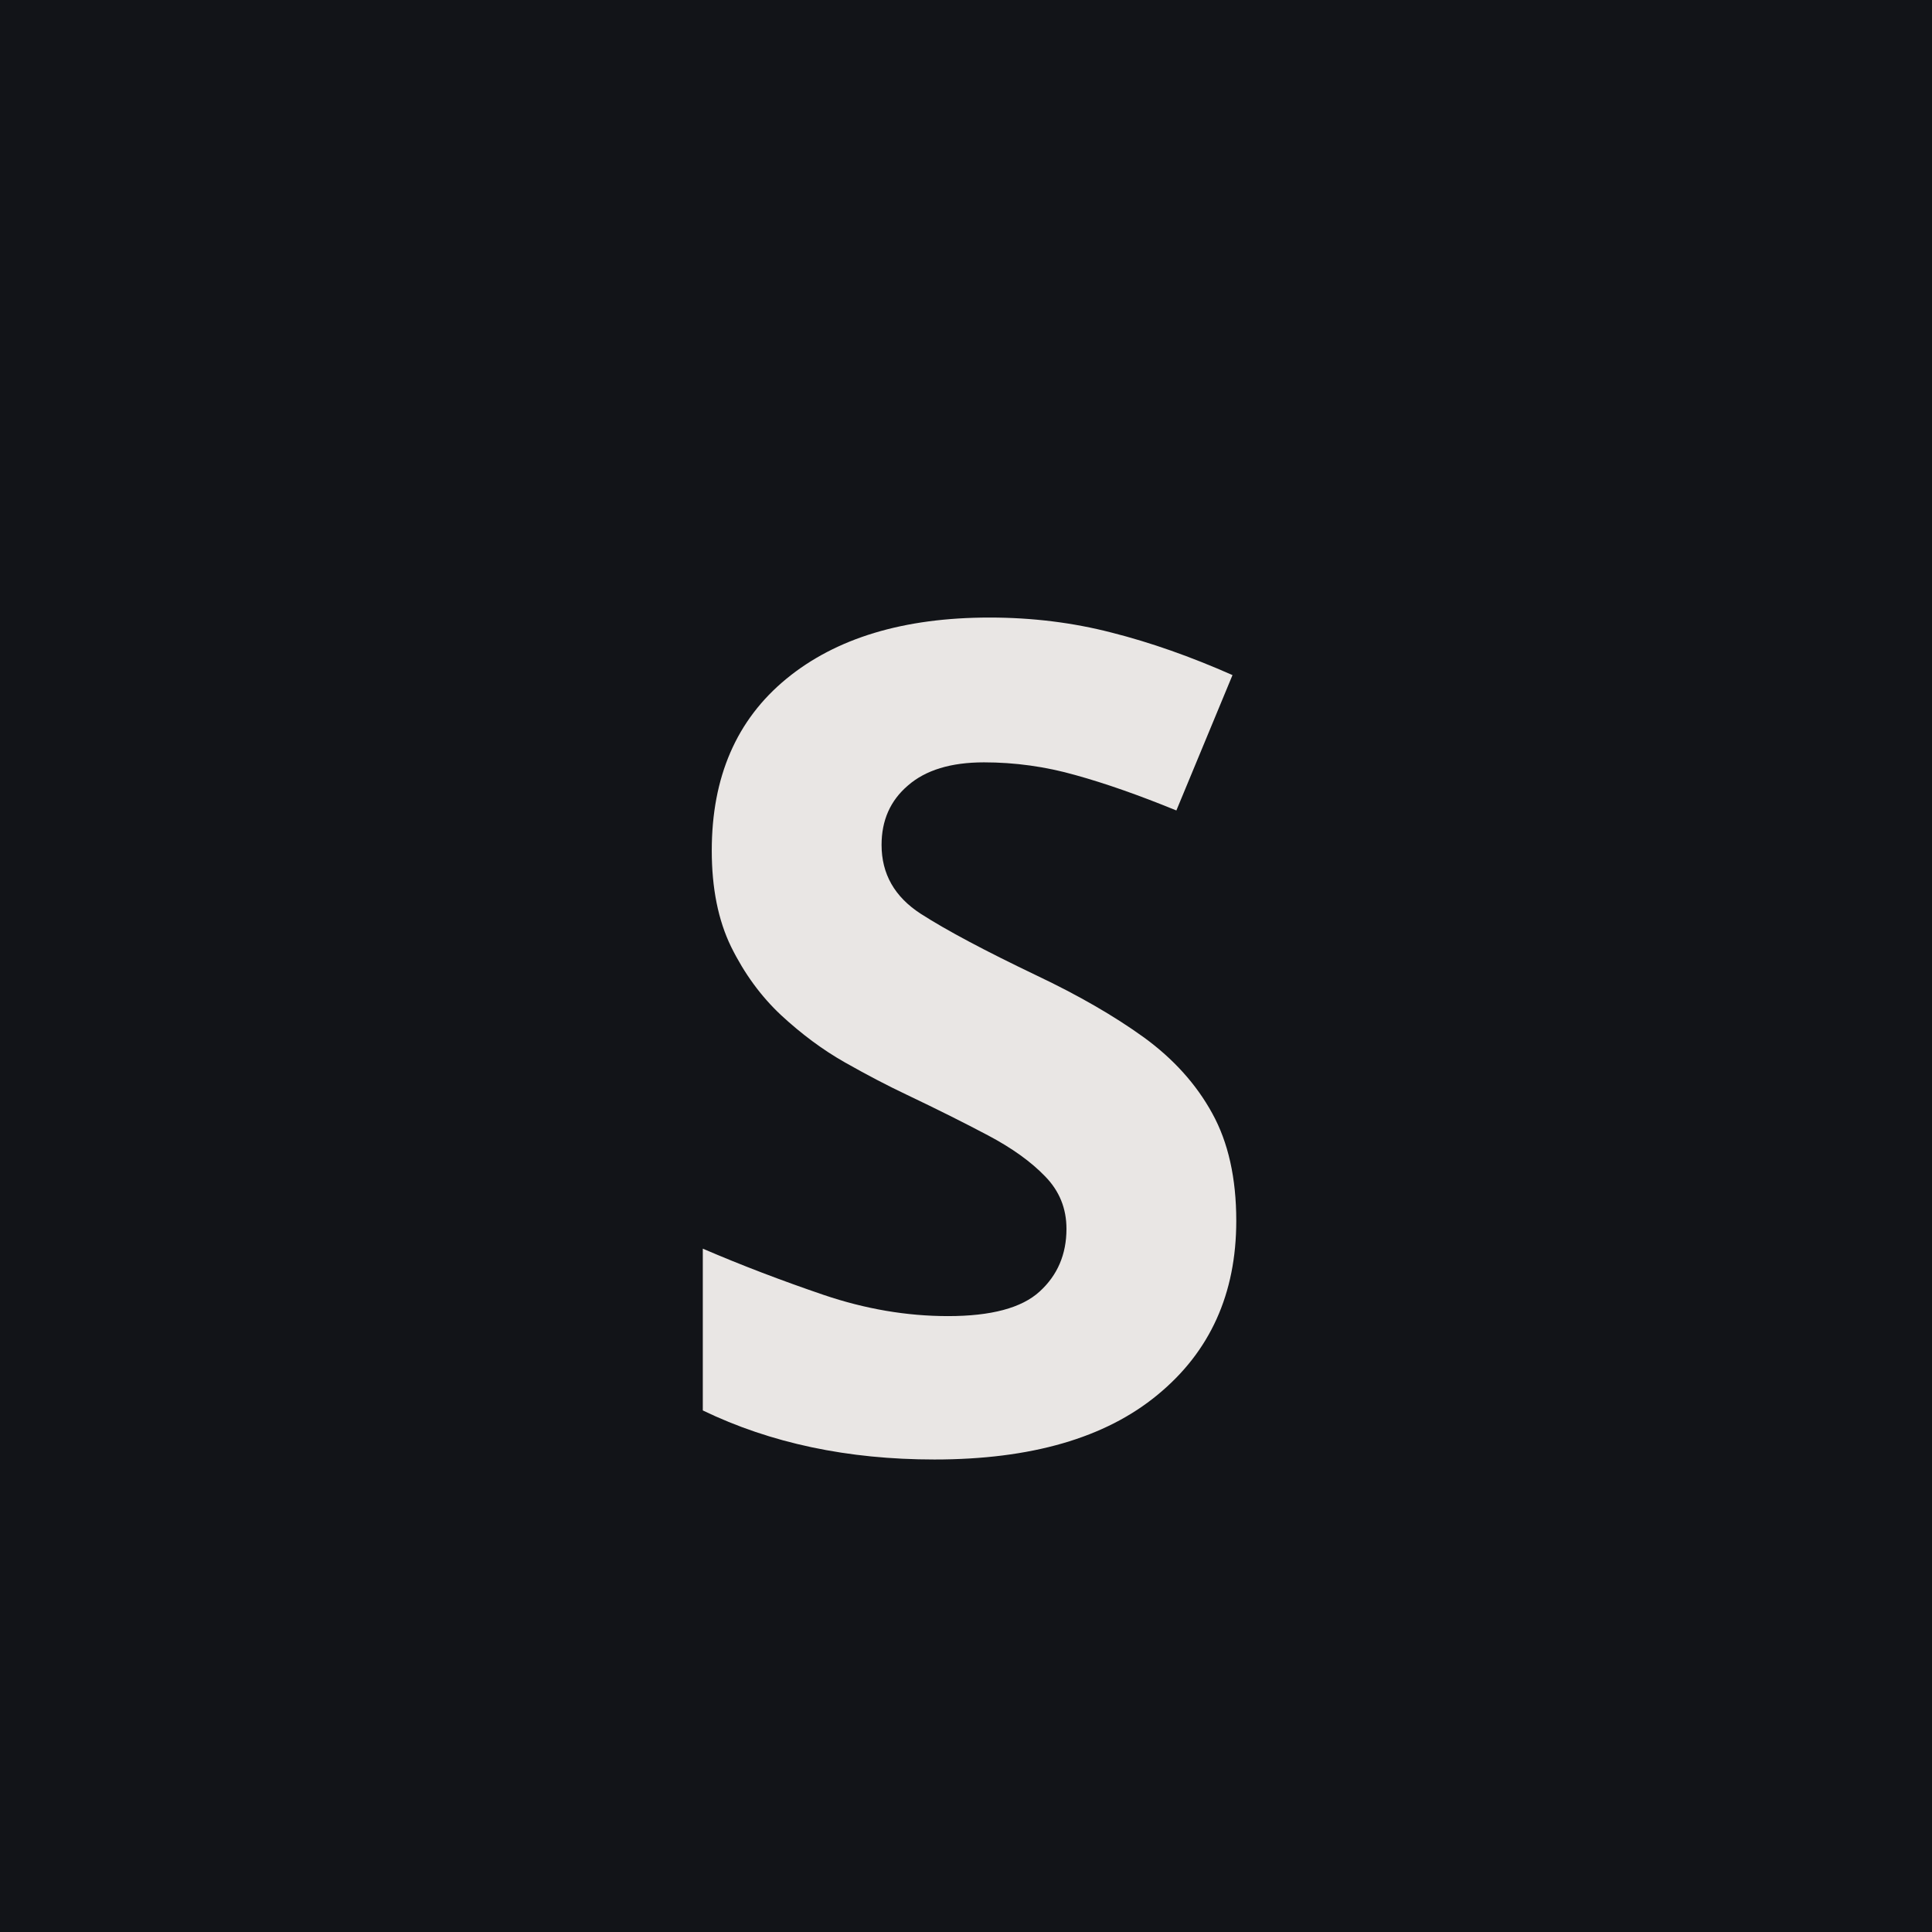
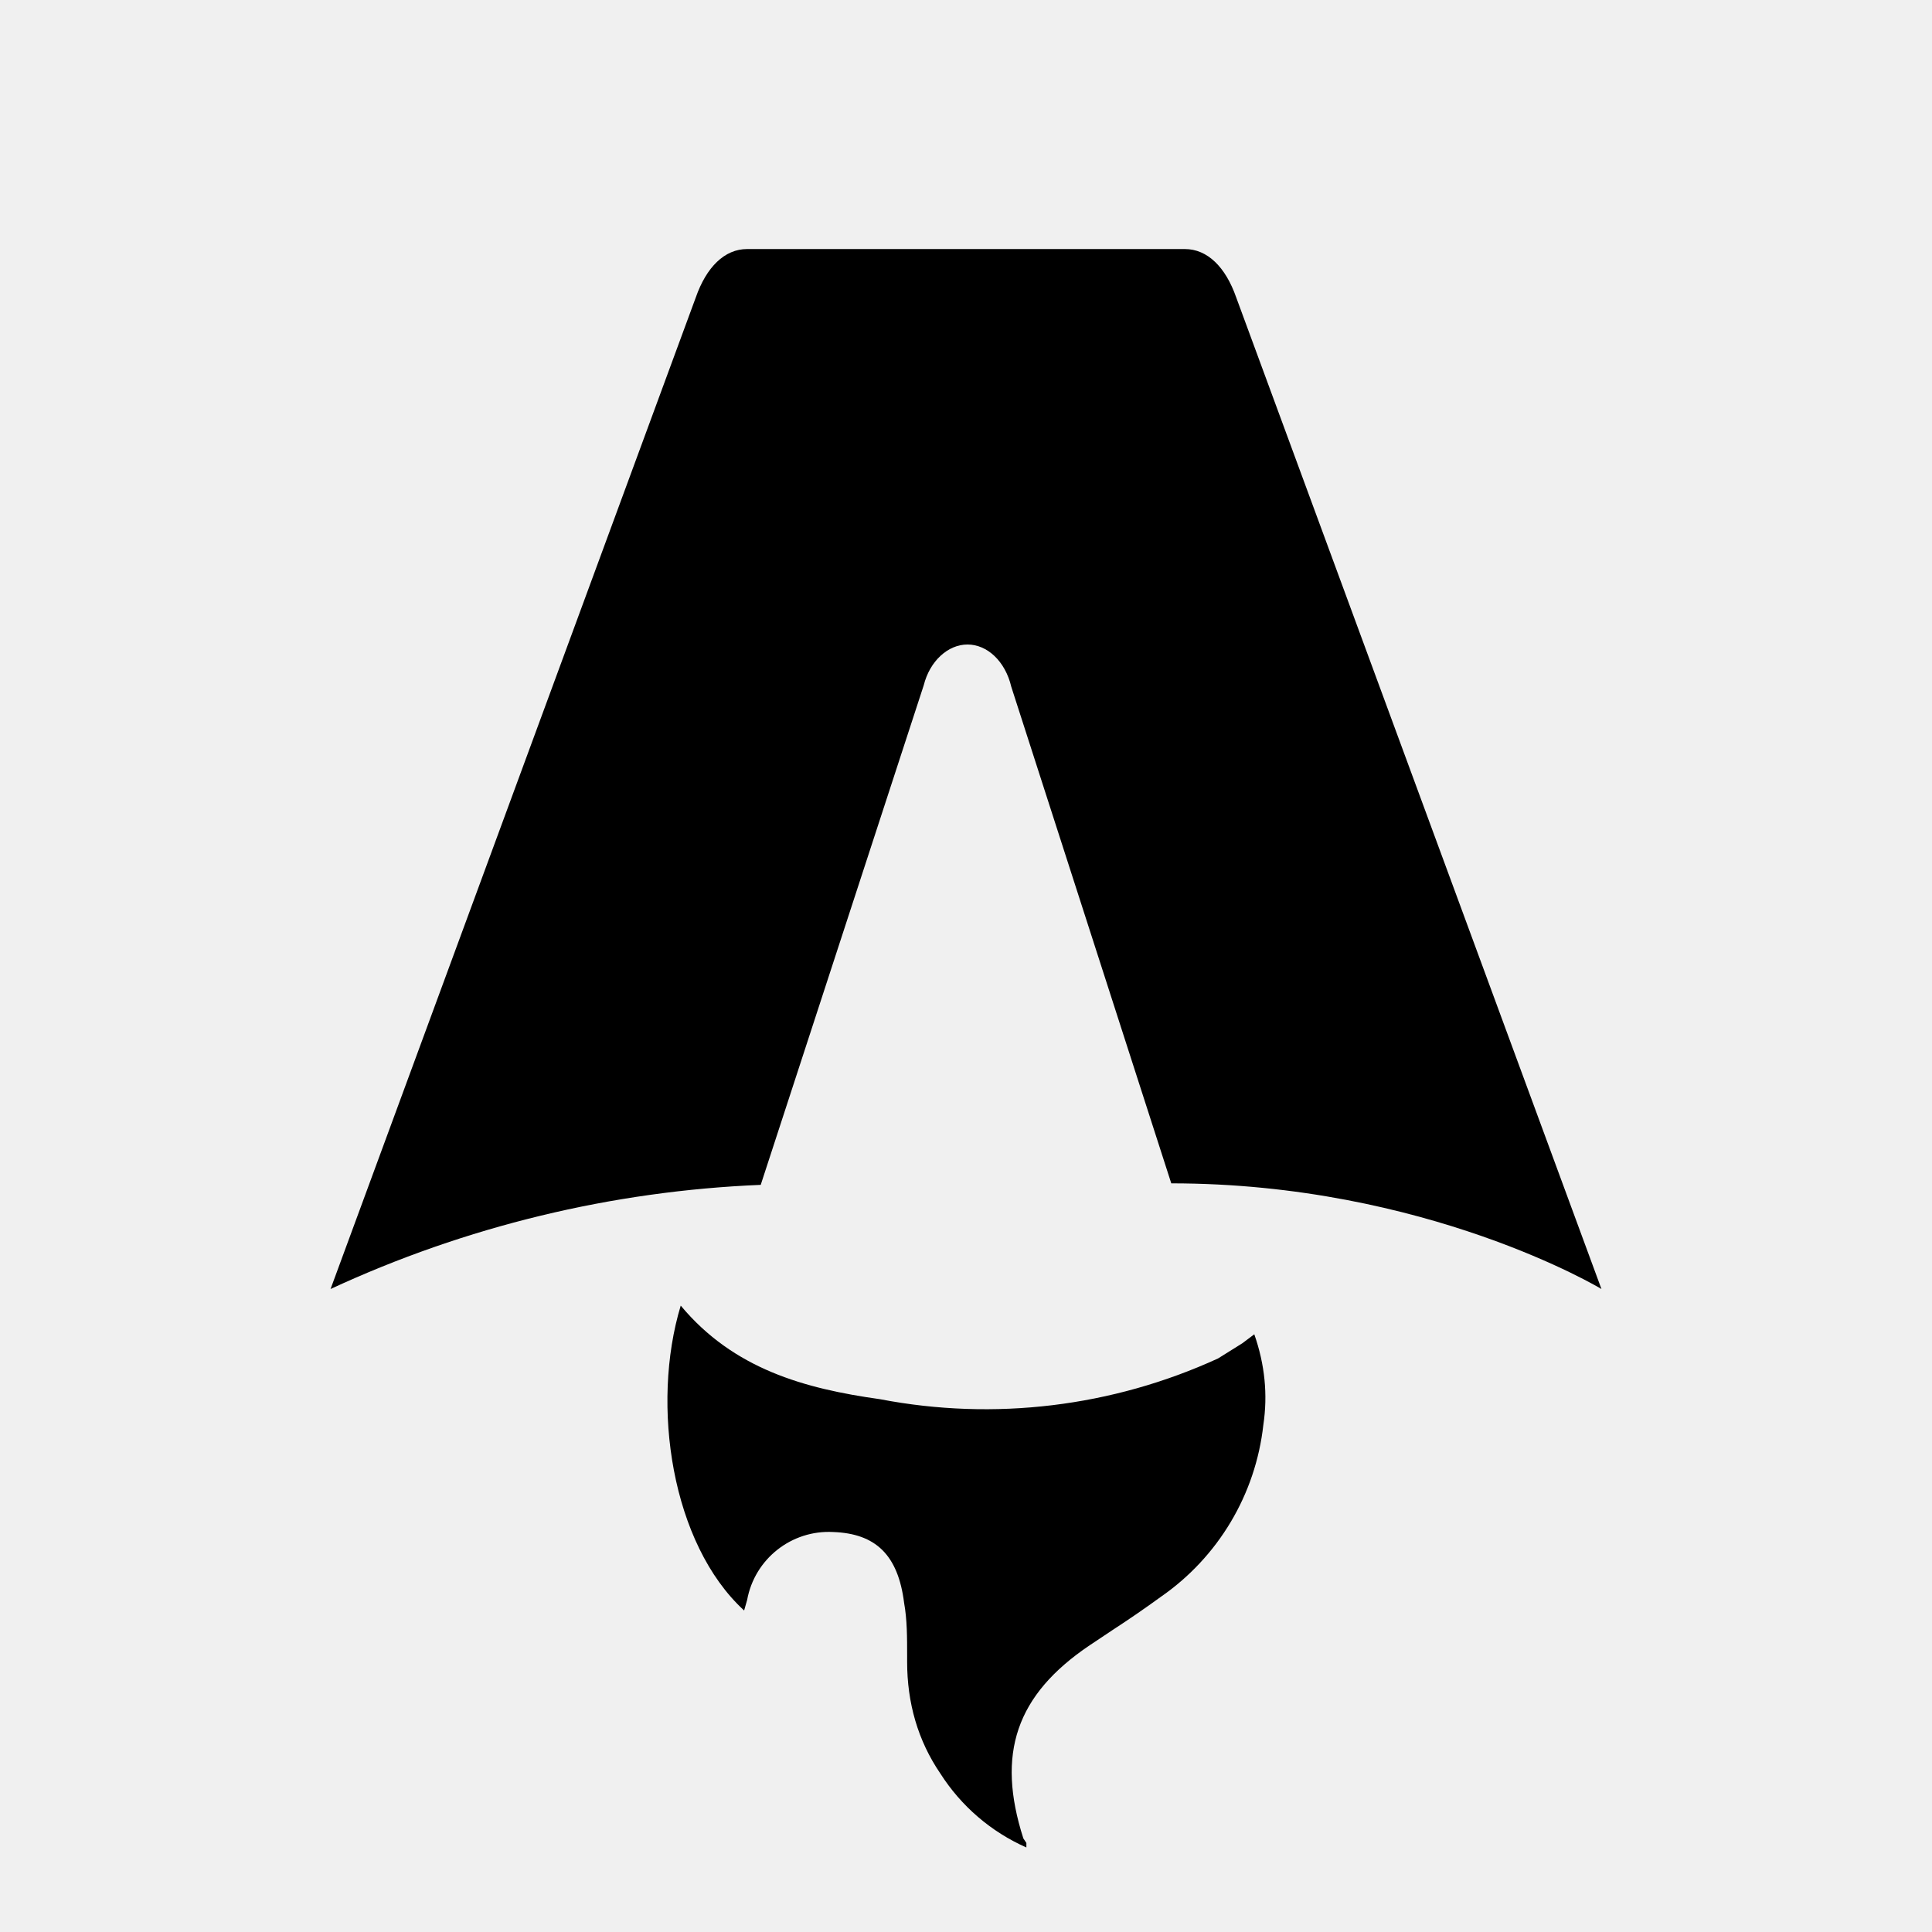
- <svg xmlns="http://www.w3.org/2000/svg" viewBox="0 0 64 64">
-   <rect width="64" height="64" fill="#121418" />
-   <text x="50%" y="54%" text-anchor="middle" dominant-baseline="middle" font-family="Space Grotesk, sans-serif" font-weight="700" font-size="38" fill="#e9e6e4">S</text>
+ <svg xmlns="http://www.w3.org/2000/svg" fill="none" viewBox="0 0 128 128">
+   <path d="M50.4 78.5a75.1 75.1 0 0 0-28.5 6.9l24.2-65.7c.7-2 1.9-3.2 3.4-3.2h29c1.5 0 2.7 1.2 3.4 3.2l24.2 65.7s-11.6-7-28.5-7L67 45.5c-.4-1.7-1.6-2.8-2.9-2.8-1.3 0-2.5 1.1-2.9 2.7L50.4 78.5Zm-1.1 28.2Zm-4.2-20.2c-2 6.6-.6 15.8 4.2 20.2a17.5 17.5 0 0 1 .2-.7 5.5 5.5 0 0 1 5.7-4.5c2.8.1 4.3 1.5 4.7 4.7.2 1.1.2 2.3.2 3.5v.4c0 2.7.7 5.2 2.2 7.4a13 13 0 0 0 5.7 4.9v-.3l-.2-.3c-1.8-5.6-.5-9.5 4.4-12.8l1.5-1a73 73 0 0 0 3.2-2.2 16 16 0 0 0 6.8-11.4c.3-2 .1-4-.6-6l-.8.6-1.6 1a37 37 0 0 1-22.4 2.7c-5-.7-9.7-2-13.2-6.2Z" />
+   <style>
+         path { fill: #000; }
+         @media (prefers-color-scheme: dark) {
+             path { fill: #FFF; }
+         }
+     </style>
</svg>
